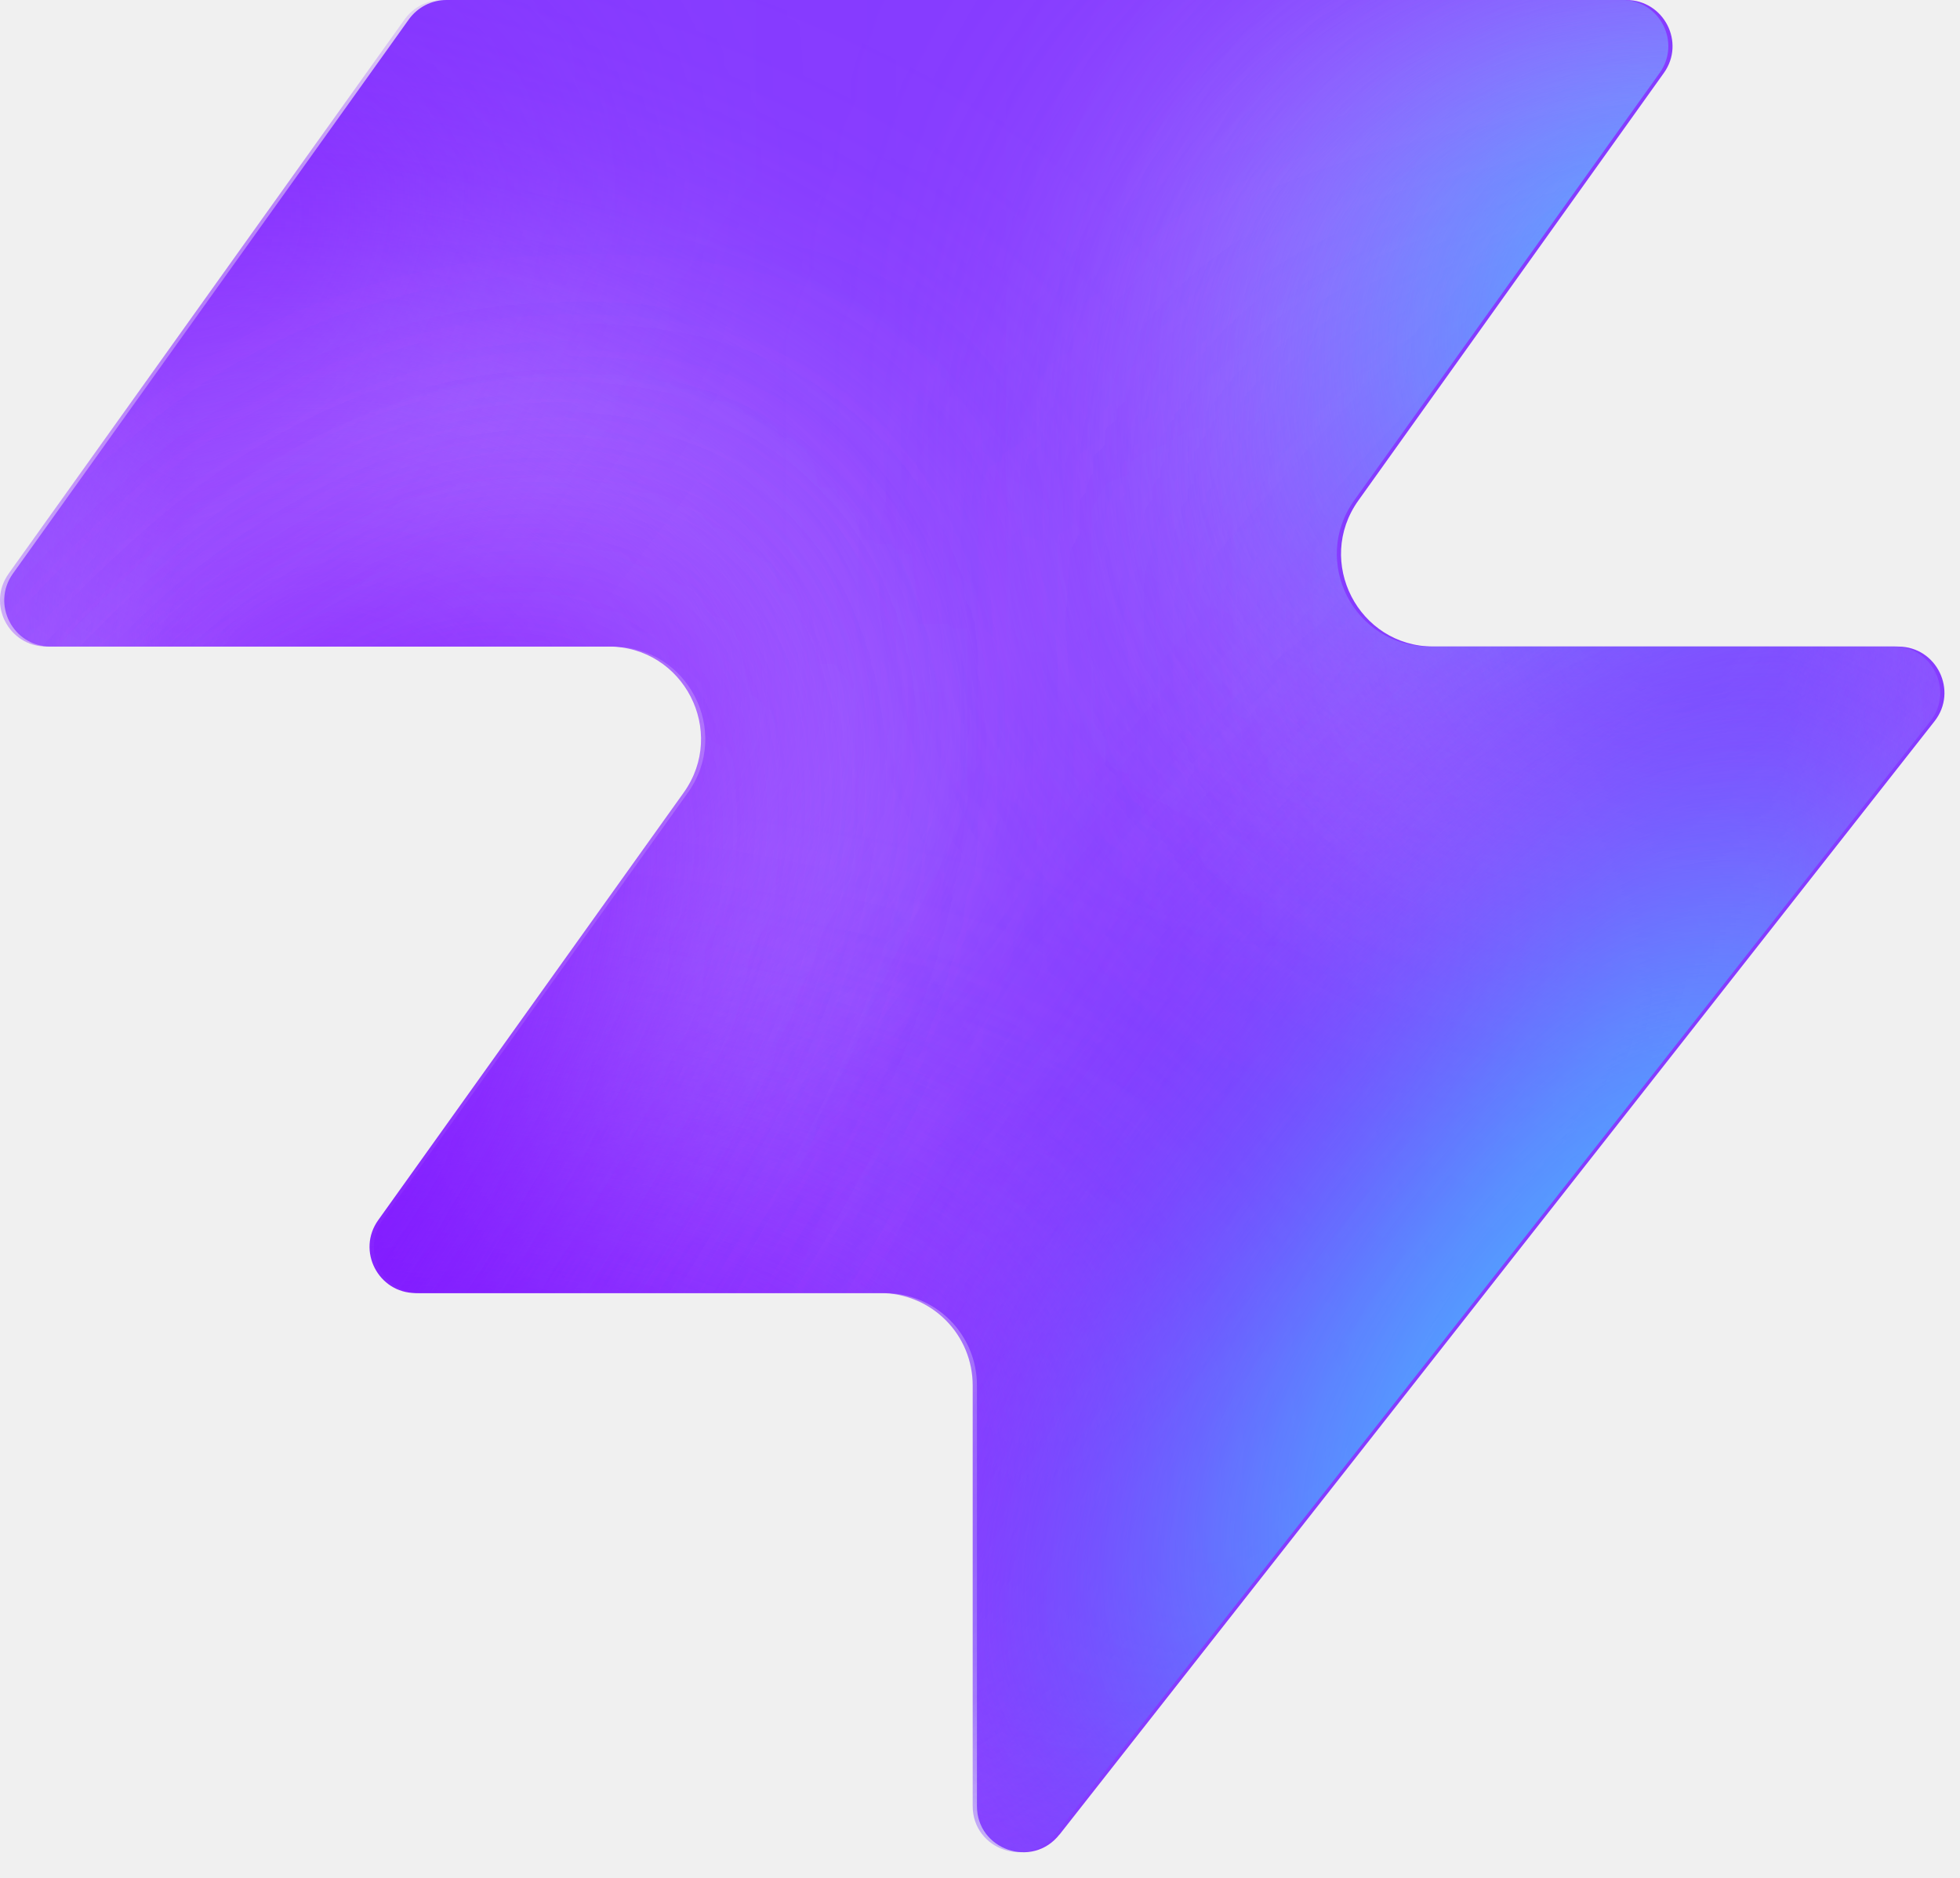
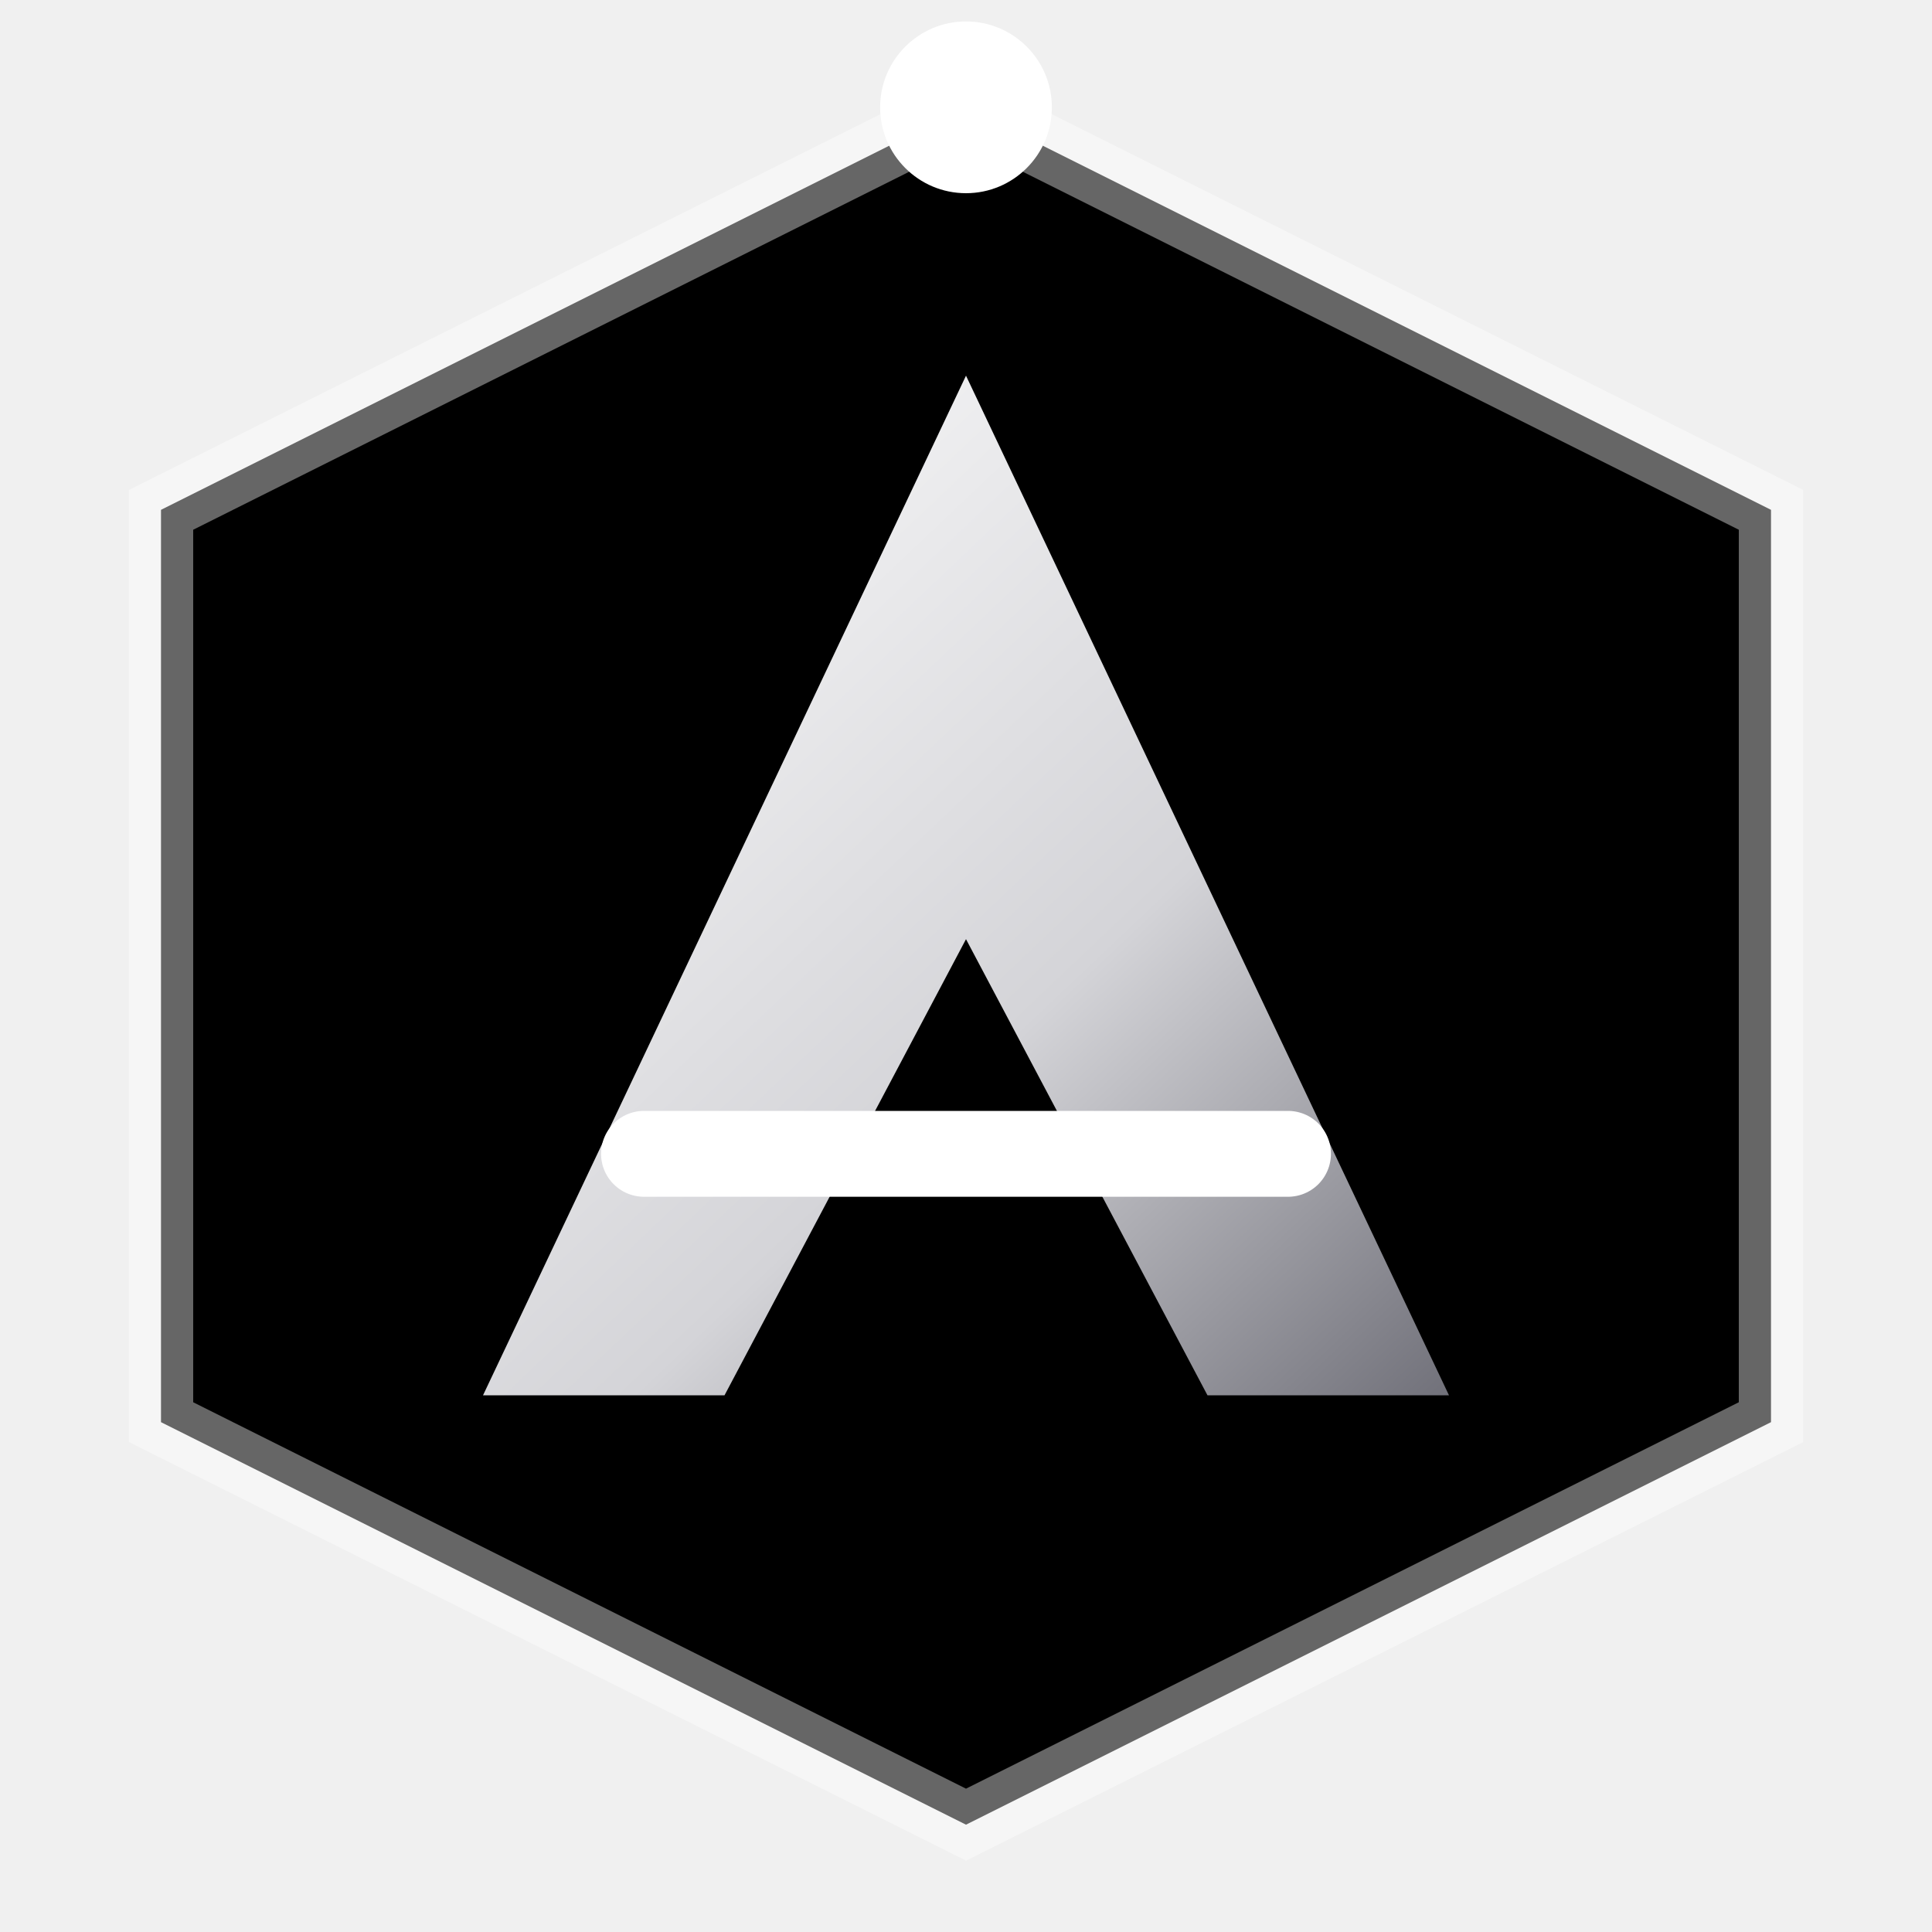
- <svg xmlns="http://www.w3.org/2000/svg" width="48" height="46" fill="none" viewBox="0 0 48 46">
-   <path fill="#863bff" d="M25.946 44.938c-.664.845-2.021.375-2.021-.698V33.937a2.26 2.26 0 0 0-2.262-2.262H10.287c-.92 0-1.456-1.04-.92-1.788l7.48-10.471c1.07-1.497 0-3.578-1.842-3.578H1.237c-.92 0-1.456-1.04-.92-1.788L10.013.474c.214-.297.556-.474.92-.474h28.894c.92 0 1.456 1.04.92 1.788l-7.48 10.471c-1.07 1.498 0 3.579 1.842 3.579h11.377c.943 0 1.473 1.088.89 1.83L25.947 44.94z" style="fill:#863bff;fill:color(display-p3 .525 .23 1);fill-opacity:1" />
-   <mask id="a" width="48" height="46" x="0" y="0" maskUnits="userSpaceOnUse" style="mask-type:alpha">
-     <path fill="#000" d="M25.842 44.938c-.664.844-2.021.375-2.021-.698V33.937a2.26 2.26 0 0 0-2.262-2.262H10.183c-.92 0-1.456-1.04-.92-1.788l7.48-10.471c1.07-1.498 0-3.579-1.842-3.579H1.133c-.92 0-1.456-1.04-.92-1.787L9.91.473c.214-.297.556-.474.92-.474h28.894c.92 0 1.456 1.04.92 1.788l-7.48 10.471c-1.07 1.498 0 3.578 1.842 3.578h11.377c.943 0 1.473 1.088.89 1.832L25.843 44.94z" style="fill:#000;fill-opacity:1" />
-   </mask>
-   <g mask="url(#a)">
-     <g filter="url(#b)">
-       <ellipse cx="5.508" cy="14.704" fill="#ede6ff" rx="5.508" ry="14.704" style="fill:#ede6ff;fill:color(display-p3 .927 .903 1);fill-opacity:1" transform="matrix(.00324 1 1 -.00324 -4.47 31.516)" />
-     </g>
-     <g filter="url(#c)">
-       <ellipse cx="10.399" cy="29.851" fill="#ede6ff" rx="10.399" ry="29.851" style="fill:#ede6ff;fill:color(display-p3 .927 .903 1);fill-opacity:1" transform="matrix(.00324 1 1 -.00324 -39.328 7.883)" />
-     </g>
-     <g filter="url(#d)">
-       <ellipse cx="5.508" cy="30.487" fill="#7e14ff" rx="5.508" ry="30.487" style="fill:#7e14ff;fill:color(display-p3 .492 .077 1);fill-opacity:1" transform="rotate(89.814 -25.913 -14.639)scale(1 -1)" />
-     </g>
-     <g filter="url(#e)">
-       <ellipse cx="5.508" cy="30.599" fill="#7e14ff" rx="5.508" ry="30.599" style="fill:#7e14ff;fill:color(display-p3 .492 .077 1);fill-opacity:1" transform="rotate(89.814 -32.644 -3.334)scale(1 -1)" />
-     </g>
-     <g filter="url(#f)">
-       <ellipse cx="5.508" cy="30.599" fill="#7e14ff" rx="5.508" ry="30.599" style="fill:#7e14ff;fill:color(display-p3 .492 .077 1);fill-opacity:1" transform="matrix(.00324 1 1 -.00324 -34.34 30.47)" />
-     </g>
-     <g filter="url(#g)">
-       <ellipse cx="14.072" cy="22.078" fill="#ede6ff" rx="14.072" ry="22.078" style="fill:#ede6ff;fill:color(display-p3 .927 .903 1);fill-opacity:1" transform="rotate(93.35 24.506 48.493)scale(-1 1)" />
-     </g>
-     <g filter="url(#h)">
-       <ellipse cx="3.47" cy="21.501" fill="#7e14ff" rx="3.47" ry="21.501" style="fill:#7e14ff;fill:color(display-p3 .492 .077 1);fill-opacity:1" transform="rotate(89.009 28.708 47.59)scale(-1 1)" />
-     </g>
-     <g filter="url(#i)">
-       <ellipse cx="3.47" cy="21.501" fill="#7e14ff" rx="3.47" ry="21.501" style="fill:#7e14ff;fill:color(display-p3 .492 .077 1);fill-opacity:1" transform="rotate(89.009 28.708 47.59)scale(-1 1)" />
-     </g>
-     <g filter="url(#j)">
-       <ellipse cx=".387" cy="8.972" fill="#7e14ff" rx="4.407" ry="29.108" style="fill:#7e14ff;fill:color(display-p3 .492 .077 1);fill-opacity:1" transform="rotate(39.51 .387 8.972)" />
-     </g>
-     <g filter="url(#k)">
-       <ellipse cx="47.523" cy="-6.092" fill="#7e14ff" rx="4.407" ry="29.108" style="fill:#7e14ff;fill:color(display-p3 .492 .077 1);fill-opacity:1" transform="rotate(37.892 47.523 -6.092)" />
-     </g>
-     <g filter="url(#l)">
-       <ellipse cx="41.412" cy="6.333" fill="#47bfff" rx="5.971" ry="9.665" style="fill:#47bfff;fill:color(display-p3 .28 .748 1);fill-opacity:1" transform="rotate(37.892 41.412 6.333)" />
-     </g>
-     <g filter="url(#m)">
-       <ellipse cx="-1.879" cy="38.332" fill="#7e14ff" rx="4.407" ry="29.108" style="fill:#7e14ff;fill:color(display-p3 .492 .077 1);fill-opacity:1" transform="rotate(37.892 -1.88 38.332)" />
-     </g>
-     <g filter="url(#n)">
-       <ellipse cx="-1.879" cy="38.332" fill="#7e14ff" rx="4.407" ry="29.108" style="fill:#7e14ff;fill:color(display-p3 .492 .077 1);fill-opacity:1" transform="rotate(37.892 -1.88 38.332)" />
-     </g>
-     <g filter="url(#o)">
-       <ellipse cx="35.651" cy="29.907" fill="#7e14ff" rx="4.407" ry="29.108" style="fill:#7e14ff;fill:color(display-p3 .492 .077 1);fill-opacity:1" transform="rotate(37.892 35.651 29.907)" />
-     </g>
-     <g filter="url(#p)">
-       <ellipse cx="38.418" cy="32.4" fill="#47bfff" rx="5.971" ry="15.297" style="fill:#47bfff;fill:color(display-p3 .28 .748 1);fill-opacity:1" transform="rotate(37.892 38.418 32.4)" />
-     </g>
-   </g>
+ <svg xmlns="http://www.w3.org/2000/svg" viewBox="0 0 36 36" fill="none">
+   <polygon points="18,2 33,9.5 33,26.5 18,34 3,26.5 3,9.5" stroke="rgba(255,255,255,0.4)" stroke-width="1.2" fill="#000000" />
+   <path d="M18 7 L27 26 H22.5 L18 17.5 L13.5 26 H9 Z" fill="url(#techSilver)" />
+   <line x1="12" y1="21.5" x2="24" y2="21.5" stroke="#FFFFFF" stroke-width="1.6" stroke-linecap="round" />
+   <circle cx="18" cy="2" r="1.6" fill="#FFFFFF" />
  <defs>
-     <filter id="b" width="60.045" height="41.654" x="-19.77" y="16.149" color-interpolation-filters="sRGB" filterUnits="userSpaceOnUse">
-       <feFlood flood-opacity="0" result="BackgroundImageFix" />
-       <feBlend in="SourceGraphic" in2="BackgroundImageFix" result="shape" />
-       <feGaussianBlur result="effect1_foregroundBlur_2002_17158" stdDeviation="7.659" />
-     </filter>
-     <filter id="c" width="90.34" height="51.437" x="-54.613" y="-7.533" color-interpolation-filters="sRGB" filterUnits="userSpaceOnUse">
-       <feFlood flood-opacity="0" result="BackgroundImageFix" />
-       <feBlend in="SourceGraphic" in2="BackgroundImageFix" result="shape" />
-       <feGaussianBlur result="effect1_foregroundBlur_2002_17158" stdDeviation="7.659" />
-     </filter>
-     <filter id="d" width="79.355" height="29.4" x="-49.64" y="2.03" color-interpolation-filters="sRGB" filterUnits="userSpaceOnUse">
-       <feFlood flood-opacity="0" result="BackgroundImageFix" />
-       <feBlend in="SourceGraphic" in2="BackgroundImageFix" result="shape" />
-       <feGaussianBlur result="effect1_foregroundBlur_2002_17158" stdDeviation="4.596" />
-     </filter>
-     <filter id="e" width="79.579" height="29.4" x="-45.045" y="20.029" color-interpolation-filters="sRGB" filterUnits="userSpaceOnUse">
-       <feFlood flood-opacity="0" result="BackgroundImageFix" />
-       <feBlend in="SourceGraphic" in2="BackgroundImageFix" result="shape" />
-       <feGaussianBlur result="effect1_foregroundBlur_2002_17158" stdDeviation="4.596" />
-     </filter>
-     <filter id="f" width="79.579" height="29.4" x="-43.513" y="21.178" color-interpolation-filters="sRGB" filterUnits="userSpaceOnUse">
-       <feFlood flood-opacity="0" result="BackgroundImageFix" />
-       <feBlend in="SourceGraphic" in2="BackgroundImageFix" result="shape" />
-       <feGaussianBlur result="effect1_foregroundBlur_2002_17158" stdDeviation="4.596" />
-     </filter>
-     <filter id="g" width="74.749" height="58.852" x="15.756" y="-17.901" color-interpolation-filters="sRGB" filterUnits="userSpaceOnUse">
-       <feFlood flood-opacity="0" result="BackgroundImageFix" />
-       <feBlend in="SourceGraphic" in2="BackgroundImageFix" result="shape" />
-       <feGaussianBlur result="effect1_foregroundBlur_2002_17158" stdDeviation="7.659" />
-     </filter>
-     <filter id="h" width="61.377" height="25.362" x="23.548" y="2.284" color-interpolation-filters="sRGB" filterUnits="userSpaceOnUse">
-       <feFlood flood-opacity="0" result="BackgroundImageFix" />
-       <feBlend in="SourceGraphic" in2="BackgroundImageFix" result="shape" />
-       <feGaussianBlur result="effect1_foregroundBlur_2002_17158" stdDeviation="4.596" />
-     </filter>
-     <filter id="i" width="61.377" height="25.362" x="23.548" y="2.284" color-interpolation-filters="sRGB" filterUnits="userSpaceOnUse">
-       <feFlood flood-opacity="0" result="BackgroundImageFix" />
-       <feBlend in="SourceGraphic" in2="BackgroundImageFix" result="shape" />
-       <feGaussianBlur result="effect1_foregroundBlur_2002_17158" stdDeviation="4.596" />
-     </filter>
-     <filter id="j" width="56.045" height="63.649" x="-27.636" y="-22.853" color-interpolation-filters="sRGB" filterUnits="userSpaceOnUse">
-       <feFlood flood-opacity="0" result="BackgroundImageFix" />
-       <feBlend in="SourceGraphic" in2="BackgroundImageFix" result="shape" />
-       <feGaussianBlur result="effect1_foregroundBlur_2002_17158" stdDeviation="4.596" />
-     </filter>
-     <filter id="k" width="54.814" height="64.646" x="20.116" y="-38.415" color-interpolation-filters="sRGB" filterUnits="userSpaceOnUse">
-       <feFlood flood-opacity="0" result="BackgroundImageFix" />
-       <feBlend in="SourceGraphic" in2="BackgroundImageFix" result="shape" />
-       <feGaussianBlur result="effect1_foregroundBlur_2002_17158" stdDeviation="4.596" />
-     </filter>
-     <filter id="l" width="33.541" height="35.313" x="24.641" y="-11.323" color-interpolation-filters="sRGB" filterUnits="userSpaceOnUse">
-       <feFlood flood-opacity="0" result="BackgroundImageFix" />
-       <feBlend in="SourceGraphic" in2="BackgroundImageFix" result="shape" />
-       <feGaussianBlur result="effect1_foregroundBlur_2002_17158" stdDeviation="4.596" />
-     </filter>
-     <filter id="m" width="54.814" height="64.646" x="-29.286" y="6.009" color-interpolation-filters="sRGB" filterUnits="userSpaceOnUse">
-       <feFlood flood-opacity="0" result="BackgroundImageFix" />
-       <feBlend in="SourceGraphic" in2="BackgroundImageFix" result="shape" />
-       <feGaussianBlur result="effect1_foregroundBlur_2002_17158" stdDeviation="4.596" />
-     </filter>
-     <filter id="n" width="54.814" height="64.646" x="-29.286" y="6.009" color-interpolation-filters="sRGB" filterUnits="userSpaceOnUse">
-       <feFlood flood-opacity="0" result="BackgroundImageFix" />
-       <feBlend in="SourceGraphic" in2="BackgroundImageFix" result="shape" />
-       <feGaussianBlur result="effect1_foregroundBlur_2002_17158" stdDeviation="4.596" />
-     </filter>
-     <filter id="o" width="54.814" height="64.646" x="8.244" y="-2.416" color-interpolation-filters="sRGB" filterUnits="userSpaceOnUse">
-       <feFlood flood-opacity="0" result="BackgroundImageFix" />
-       <feBlend in="SourceGraphic" in2="BackgroundImageFix" result="shape" />
-       <feGaussianBlur result="effect1_foregroundBlur_2002_17158" stdDeviation="4.596" />
-     </filter>
-     <filter id="p" width="39.409" height="43.623" x="18.713" y="10.588" color-interpolation-filters="sRGB" filterUnits="userSpaceOnUse">
-       <feFlood flood-opacity="0" result="BackgroundImageFix" />
-       <feBlend in="SourceGraphic" in2="BackgroundImageFix" result="shape" />
-       <feGaussianBlur result="effect1_foregroundBlur_2002_17158" stdDeviation="4.596" />
-     </filter>
+     <linearGradient id="techSilver" x1="9" y1="7" x2="27" y2="26" gradientUnits="userSpaceOnUse">
+       <stop stop-color="#FFFFFF" />
+       <stop offset="0.6" stop-color="#D4D4D8" />
+       <stop offset="1" stop-color="#71717A" />
+     </linearGradient>
  </defs>
</svg>
